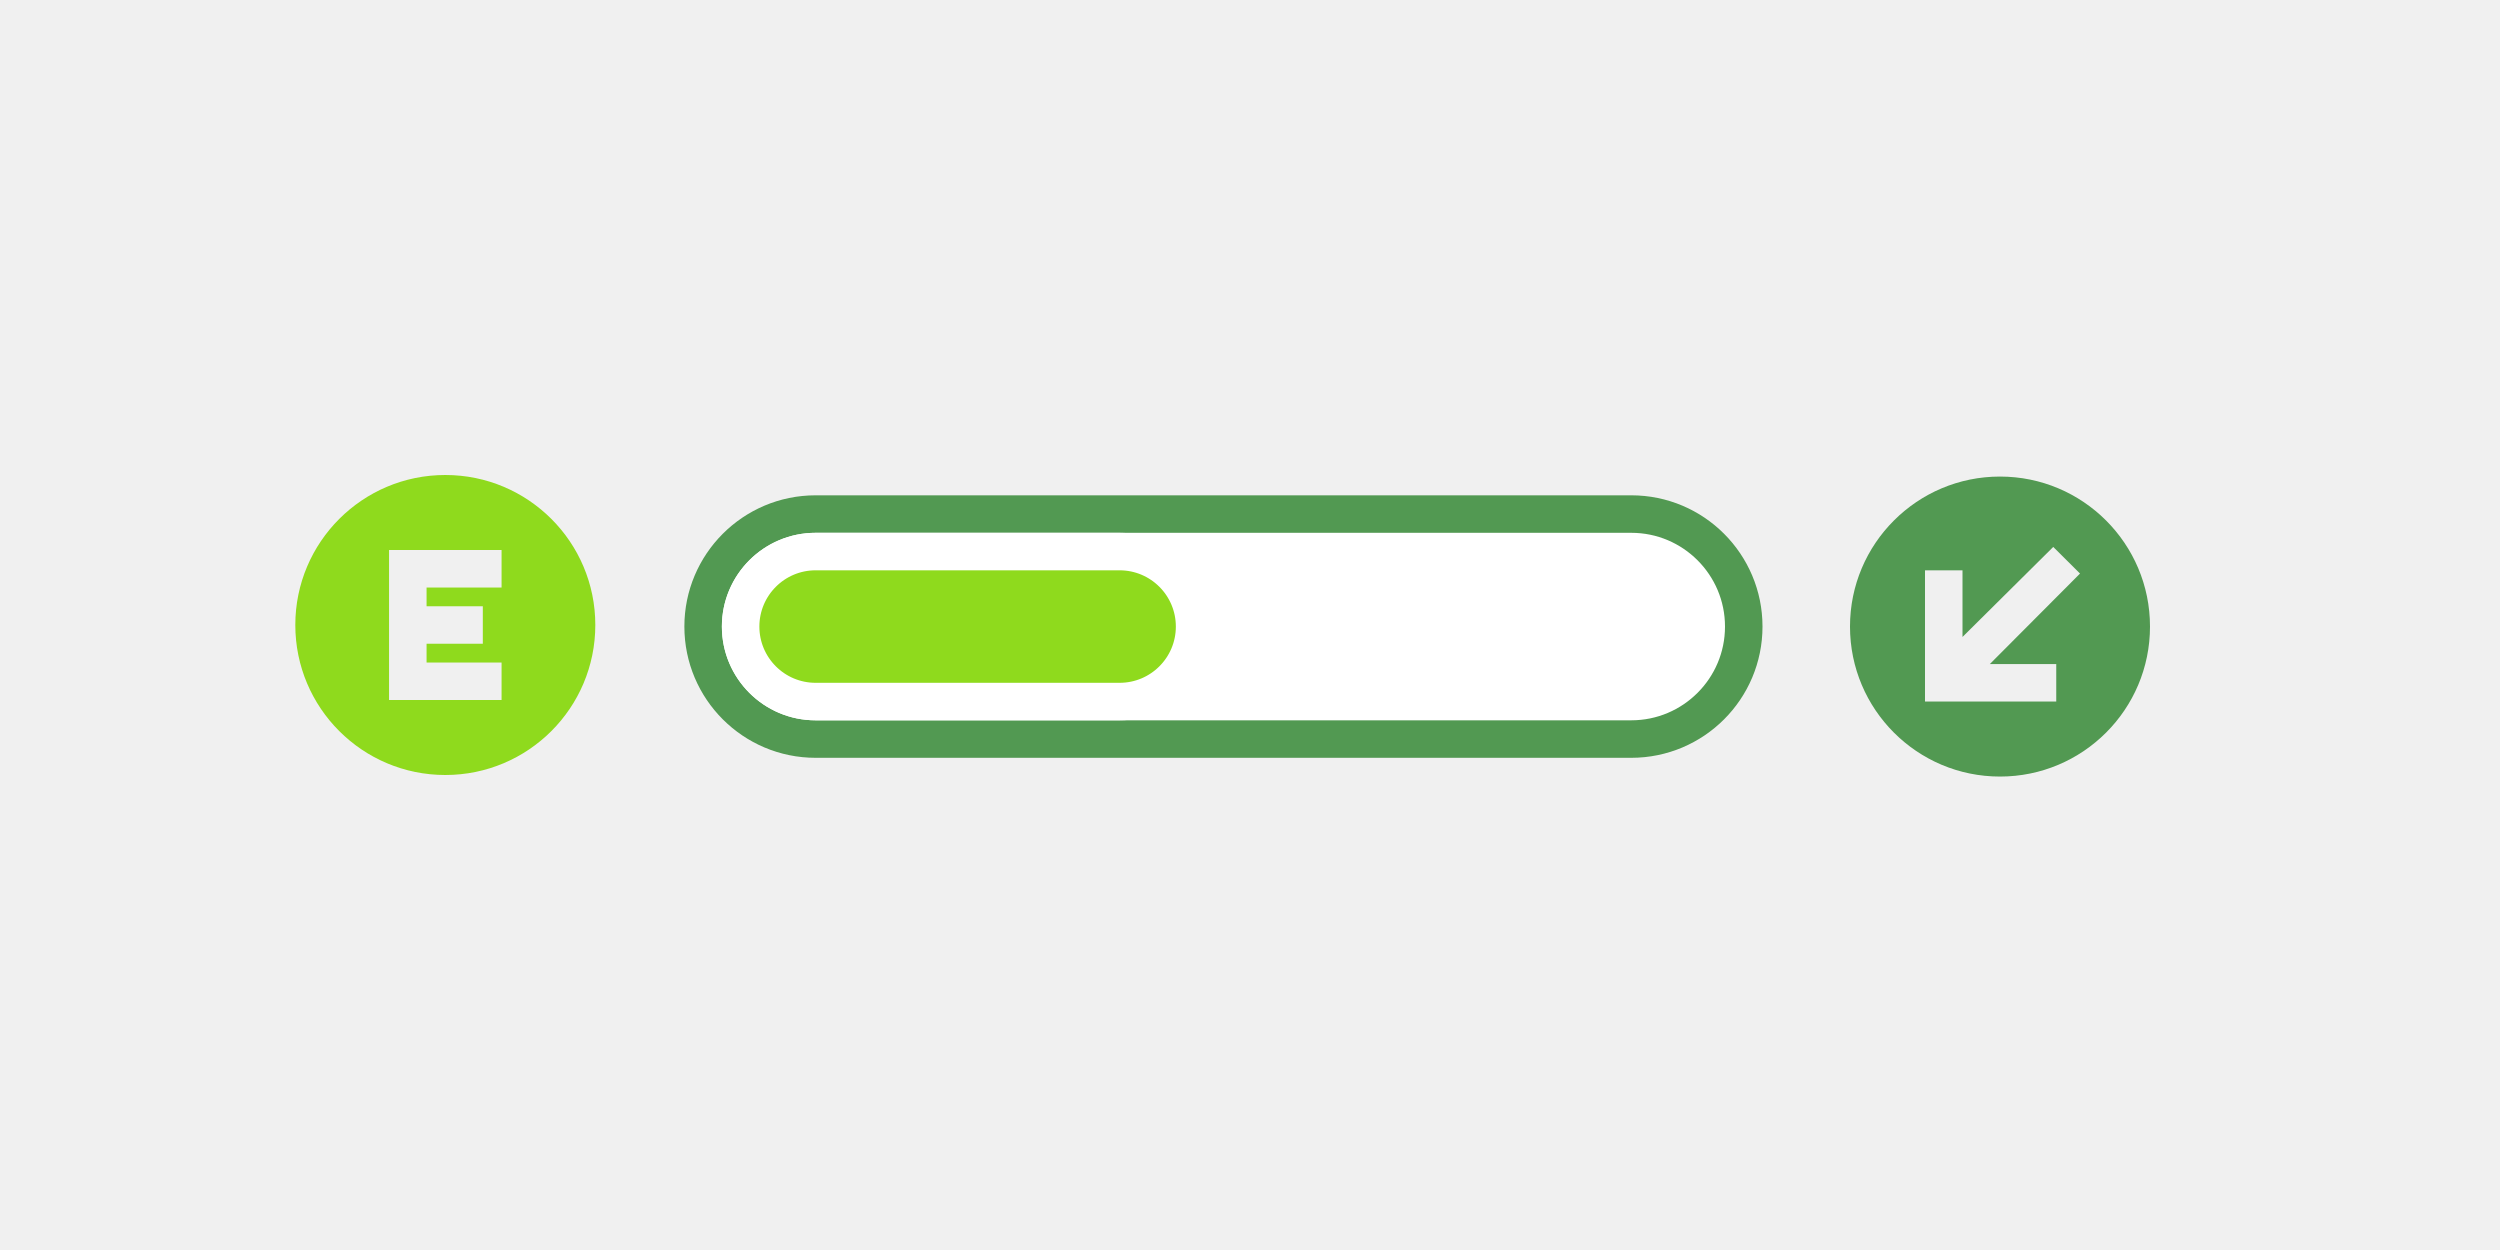
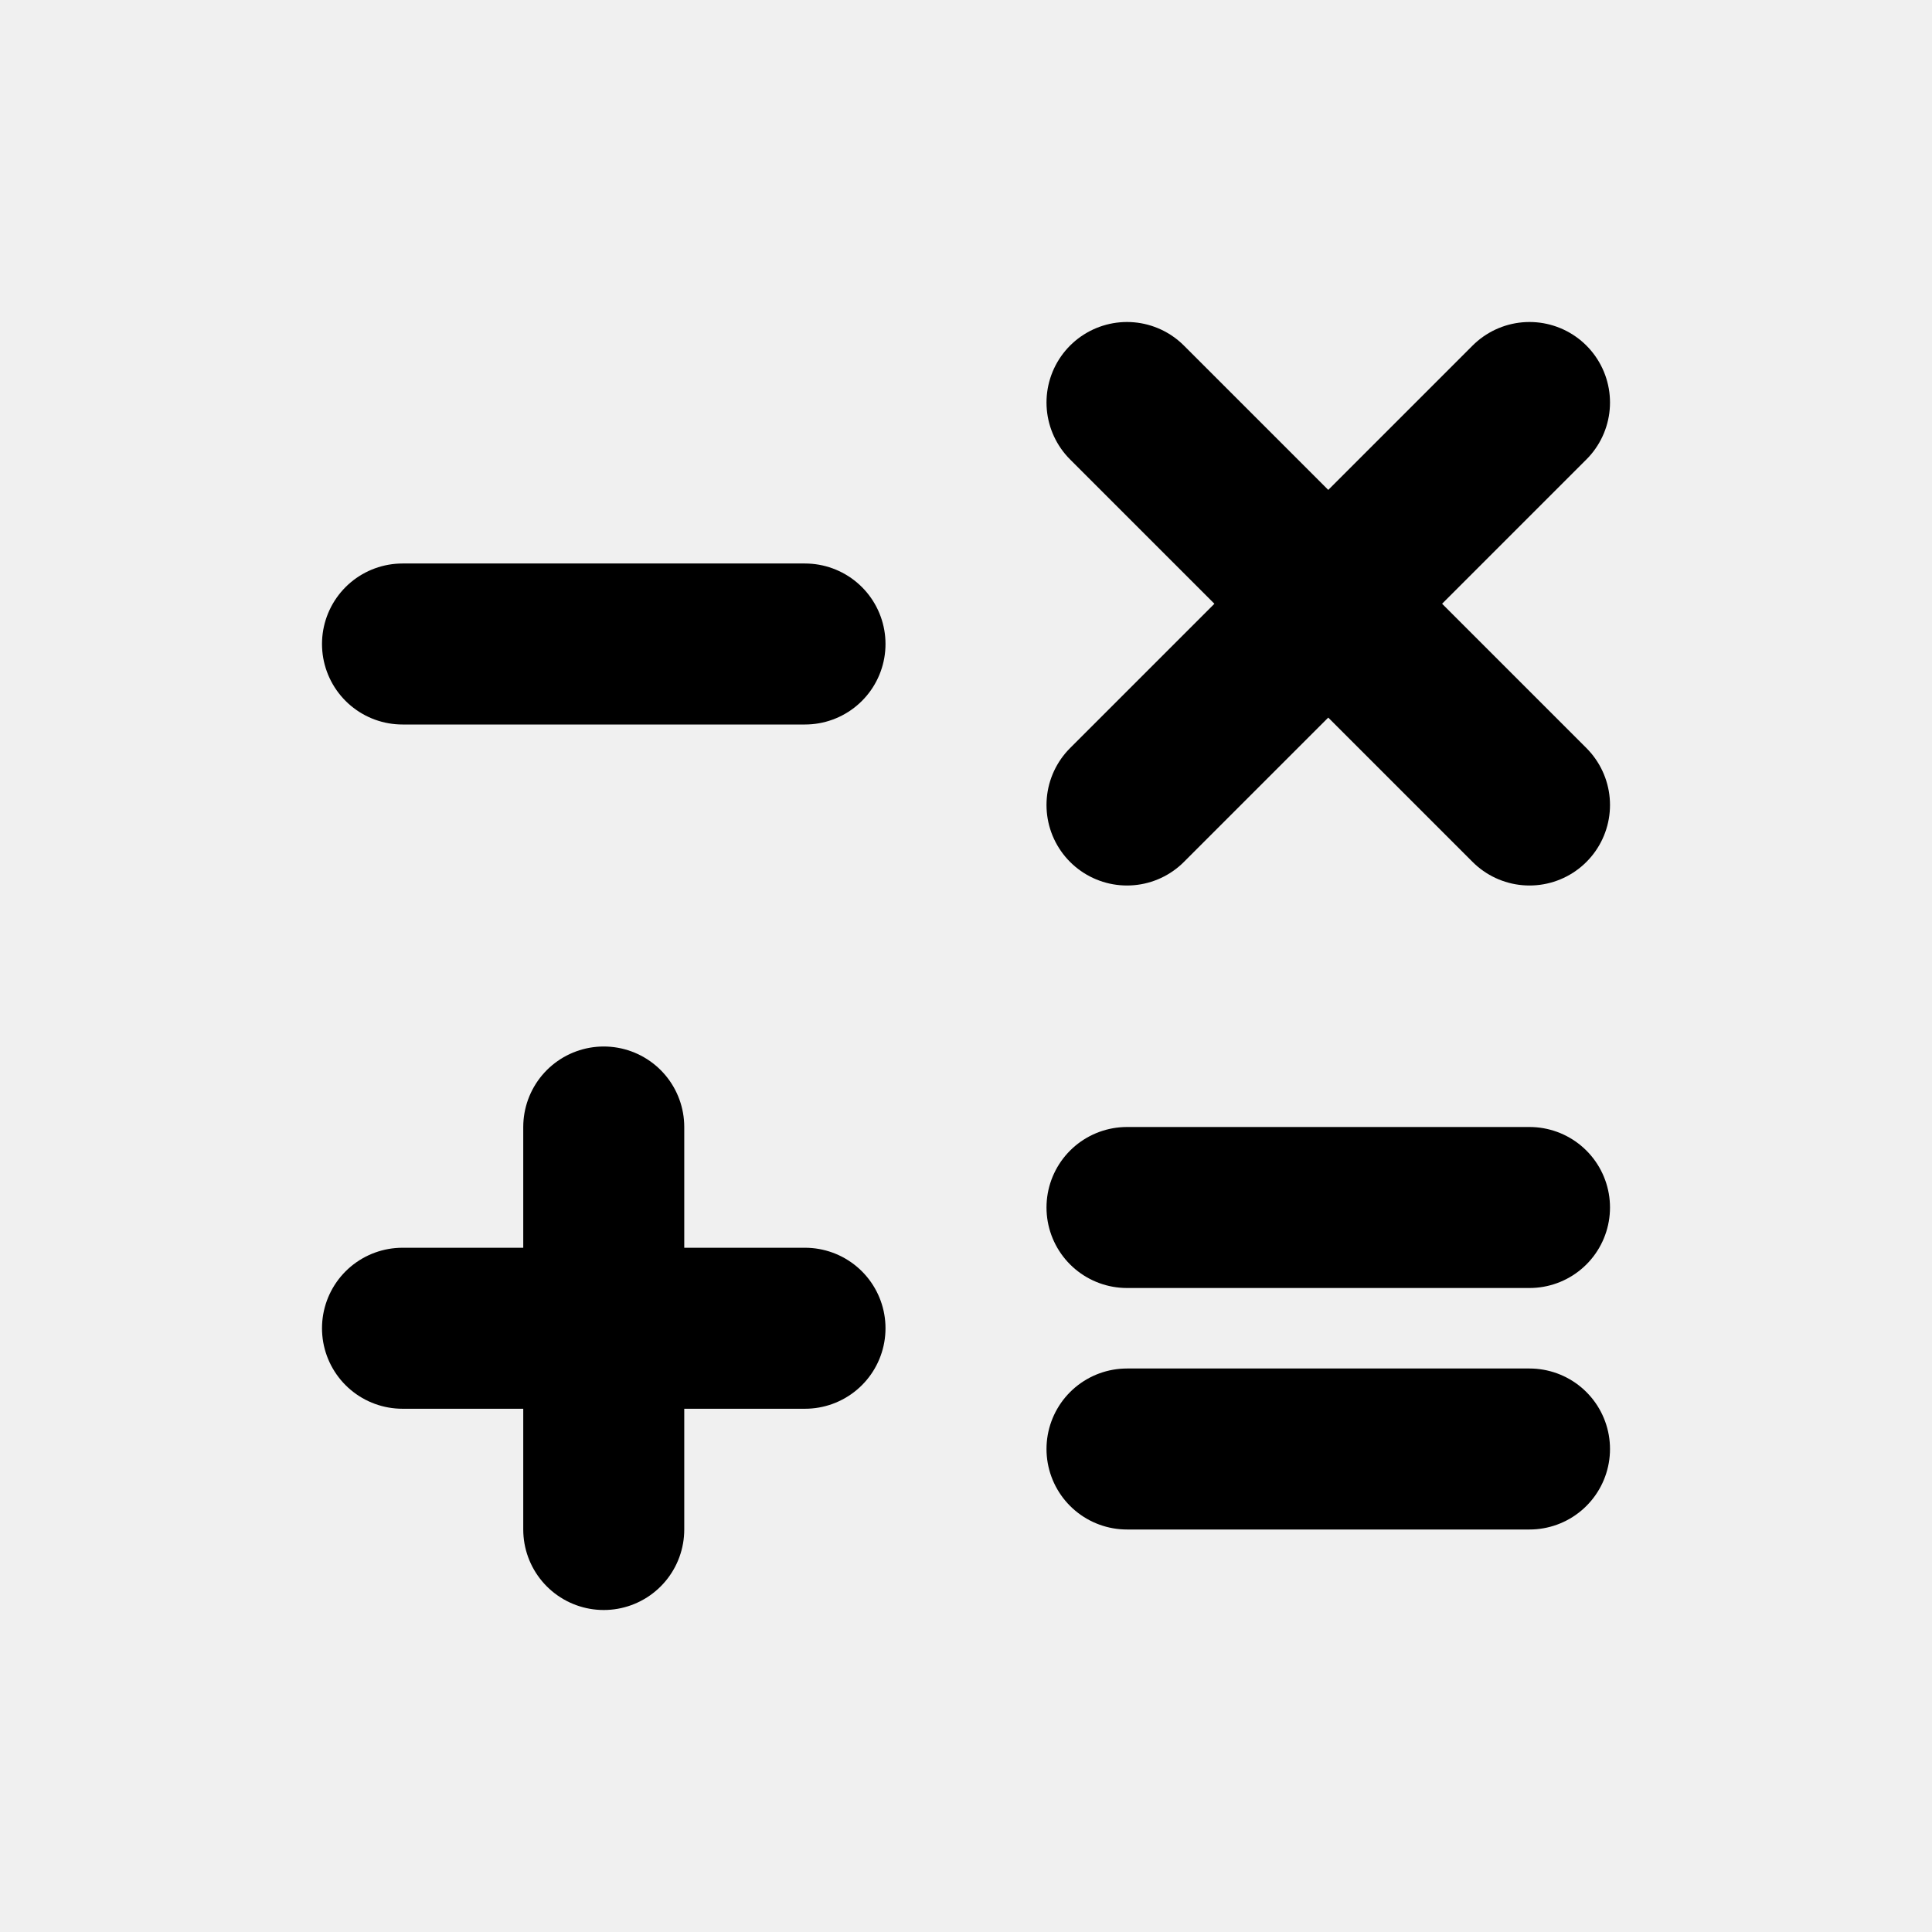
- <svg xmlns="http://www.w3.org/2000/svg" width="320" height="160" viewBox="0 0 320 160" fill="none">
-   <path fill-rule="evenodd" clip-rule="evenodd" d="M57 60.8C67.604 60.8 76.2 69.396 76.2 80C76.2 90.604 67.604 99.2 57 99.2C46.396 99.2 37.8 90.604 37.8 80C37.8 69.396 46.396 60.8 57 60.8ZM49.8 70.4V89.6H64.2V84.8H54.6V82.4H61.8V77.6H54.6V75.2H64.2V70.4H49.8Z" fill="#8FDA1D" />
-   <rect x="90" y="65.8" width="133.2" height="28.8" rx="14.4" fill="white" stroke="#529952" stroke-width="4.8" />
-   <path d="M104.4 70.6H143.307C148.609 70.6 152.908 74.898 152.908 80.2C152.908 85.502 148.609 89.8 143.307 89.8H104.4C99.098 89.8 94.8 85.502 94.8 80.2C94.8 74.898 99.098 70.6 104.4 70.6Z" fill="#8FDA1D" stroke="white" stroke-width="4.8" />
-   <path d="M256 61C266.604 61 275.2 69.596 275.2 80.2C275.2 90.804 266.604 99.4 256 99.4C245.396 99.4 236.8 90.804 236.8 80.2C236.8 69.596 245.396 61 256 61ZM251.2 81.531V73H246.4V89.8H263.2V85H254.697L266.242 73.415L262.816 70.007L251.2 81.531Z" fill="#529952" />
+ <svg xmlns="http://www.w3.org/2000/svg" viewBox="0 0 24 24" fill="none" stroke="currentColor" stroke-width="2" stroke-linecap="round" stroke-linejoin="round">
+   <line x1="5" y1="8" x2="10" y2="8" />
+   <line x1="14" y1="5" x2="19" y2="10" />
+   <line x1="19" y1="5" x2="14" y2="10" />
+   <line x1="7.5" y1="14" x2="7.5" y2="19" />
+   <line x1="5" y1="16.5" x2="10" y2="16.5" />
+   <line x1="14" y1="15" x2="19" y2="15" />
+   <line x1="14" y1="18" x2="19" y2="18" />
</svg>
